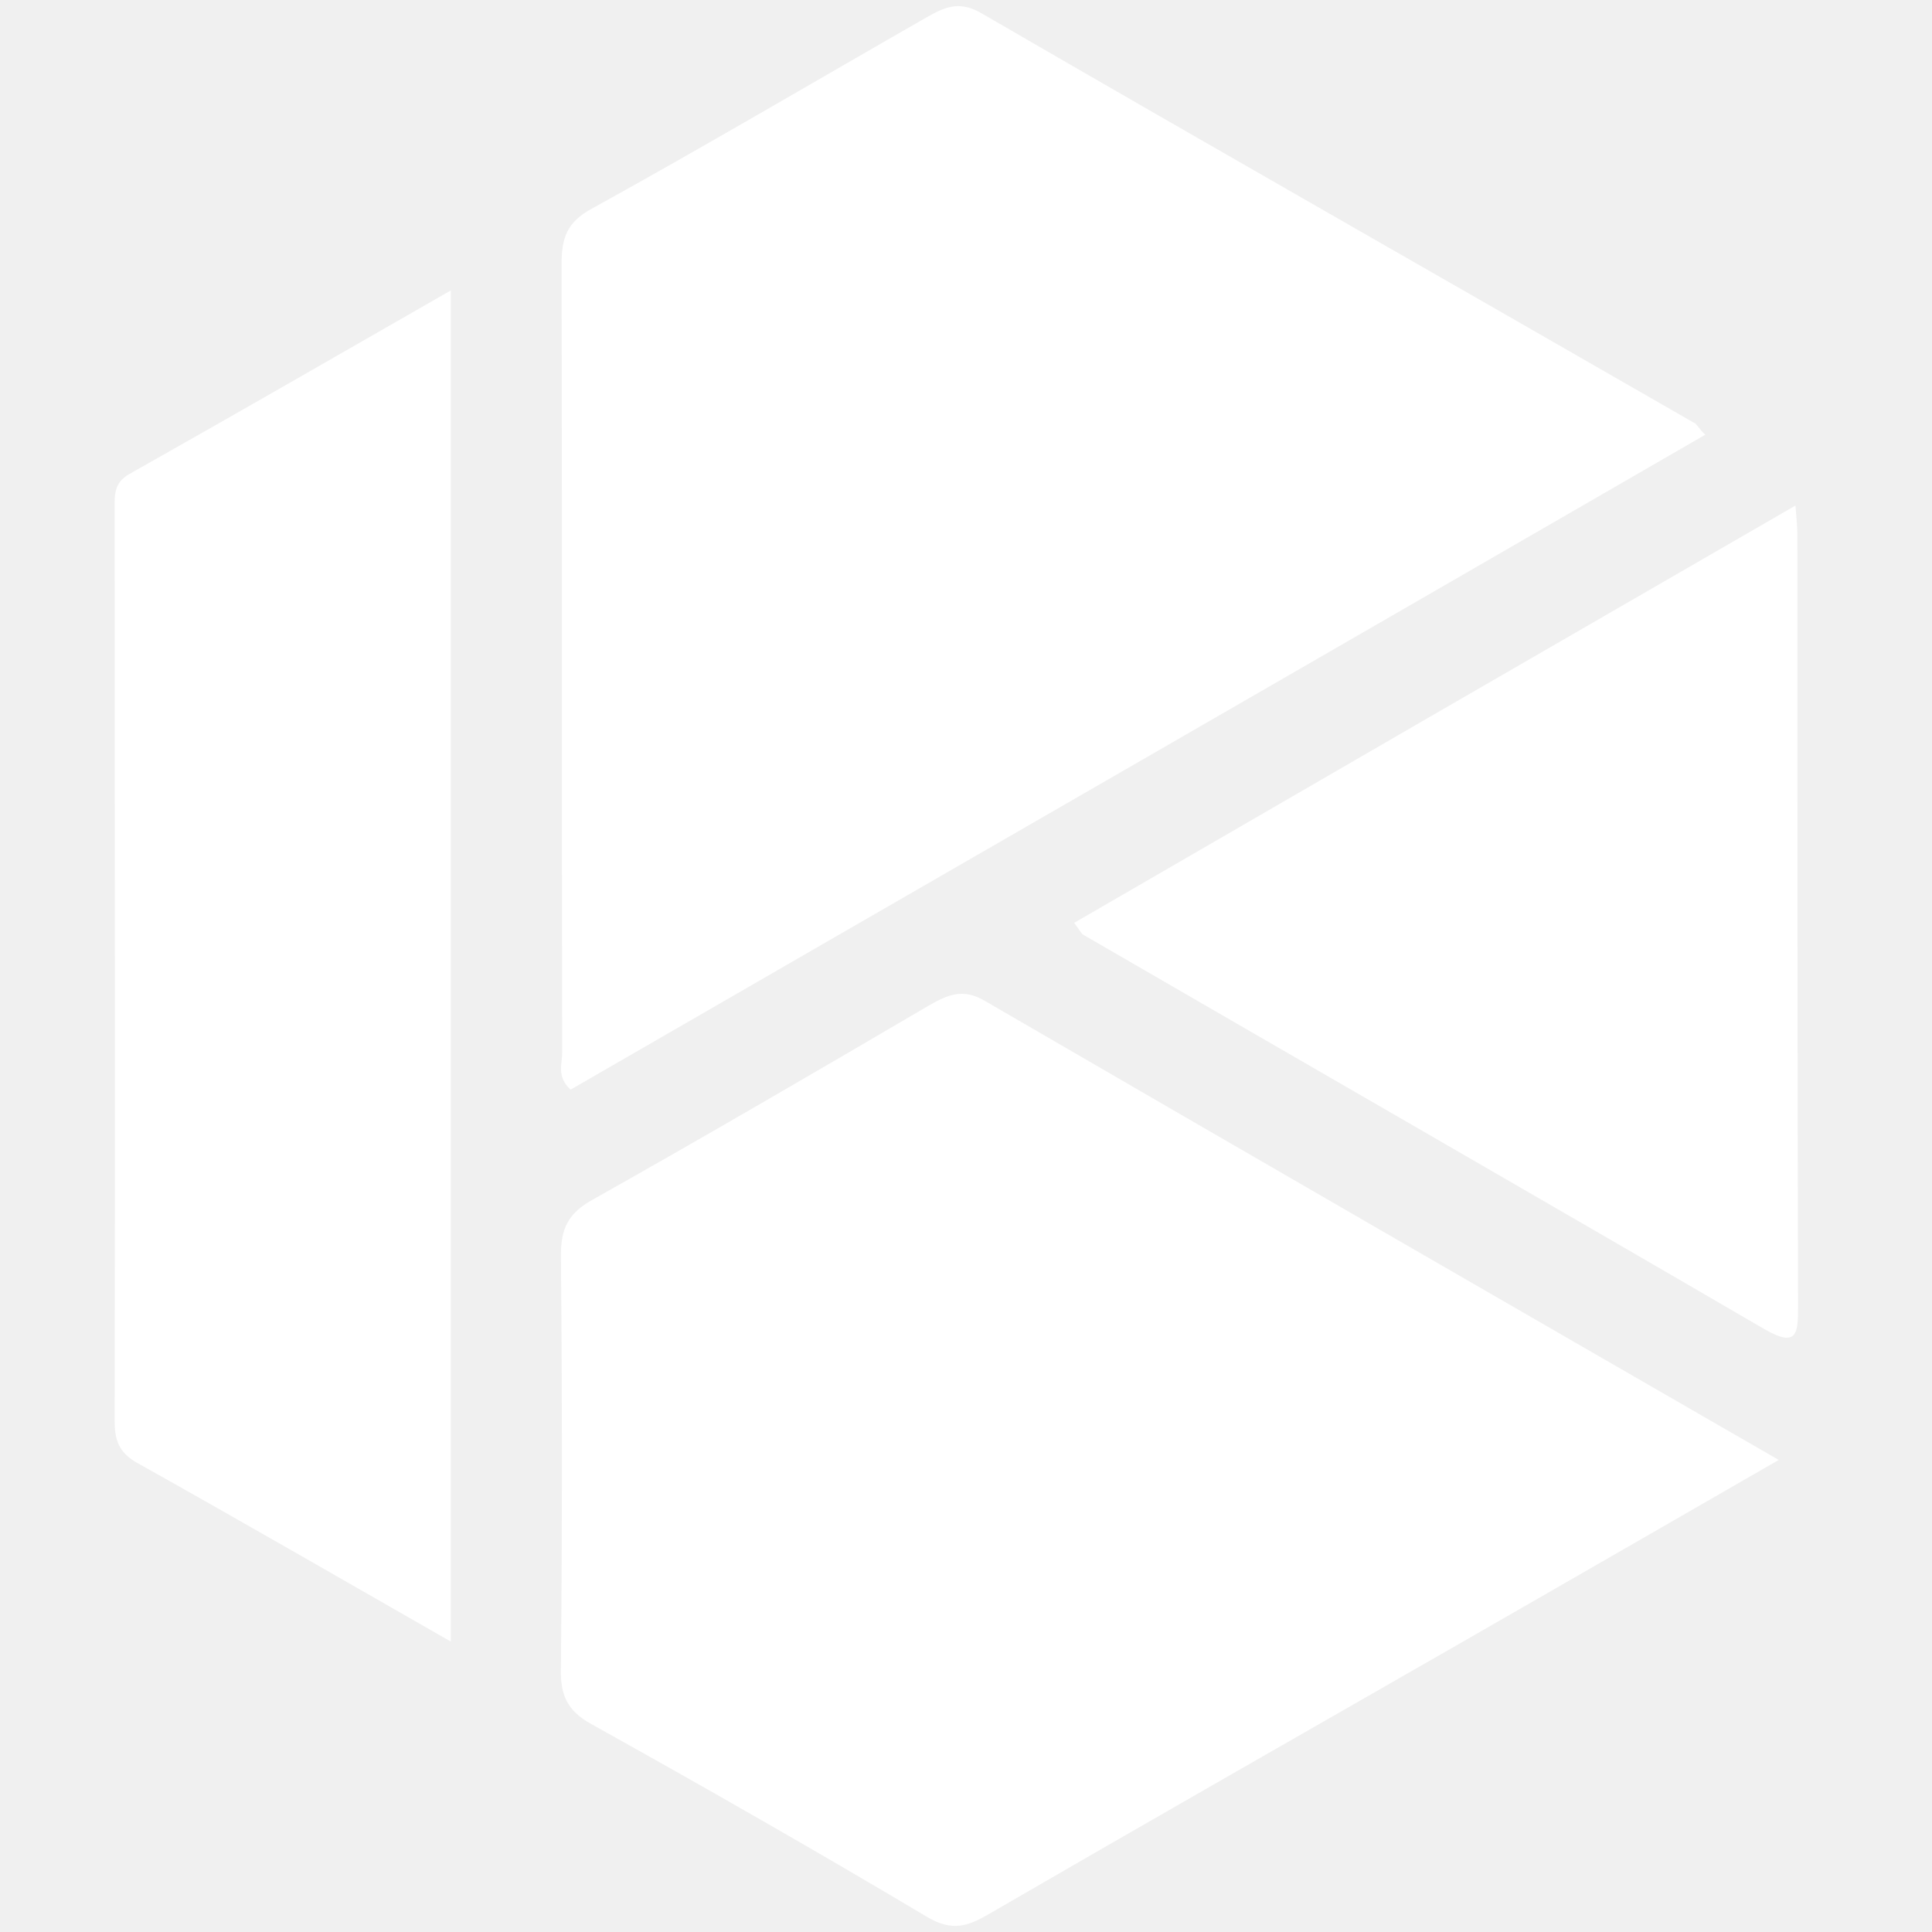
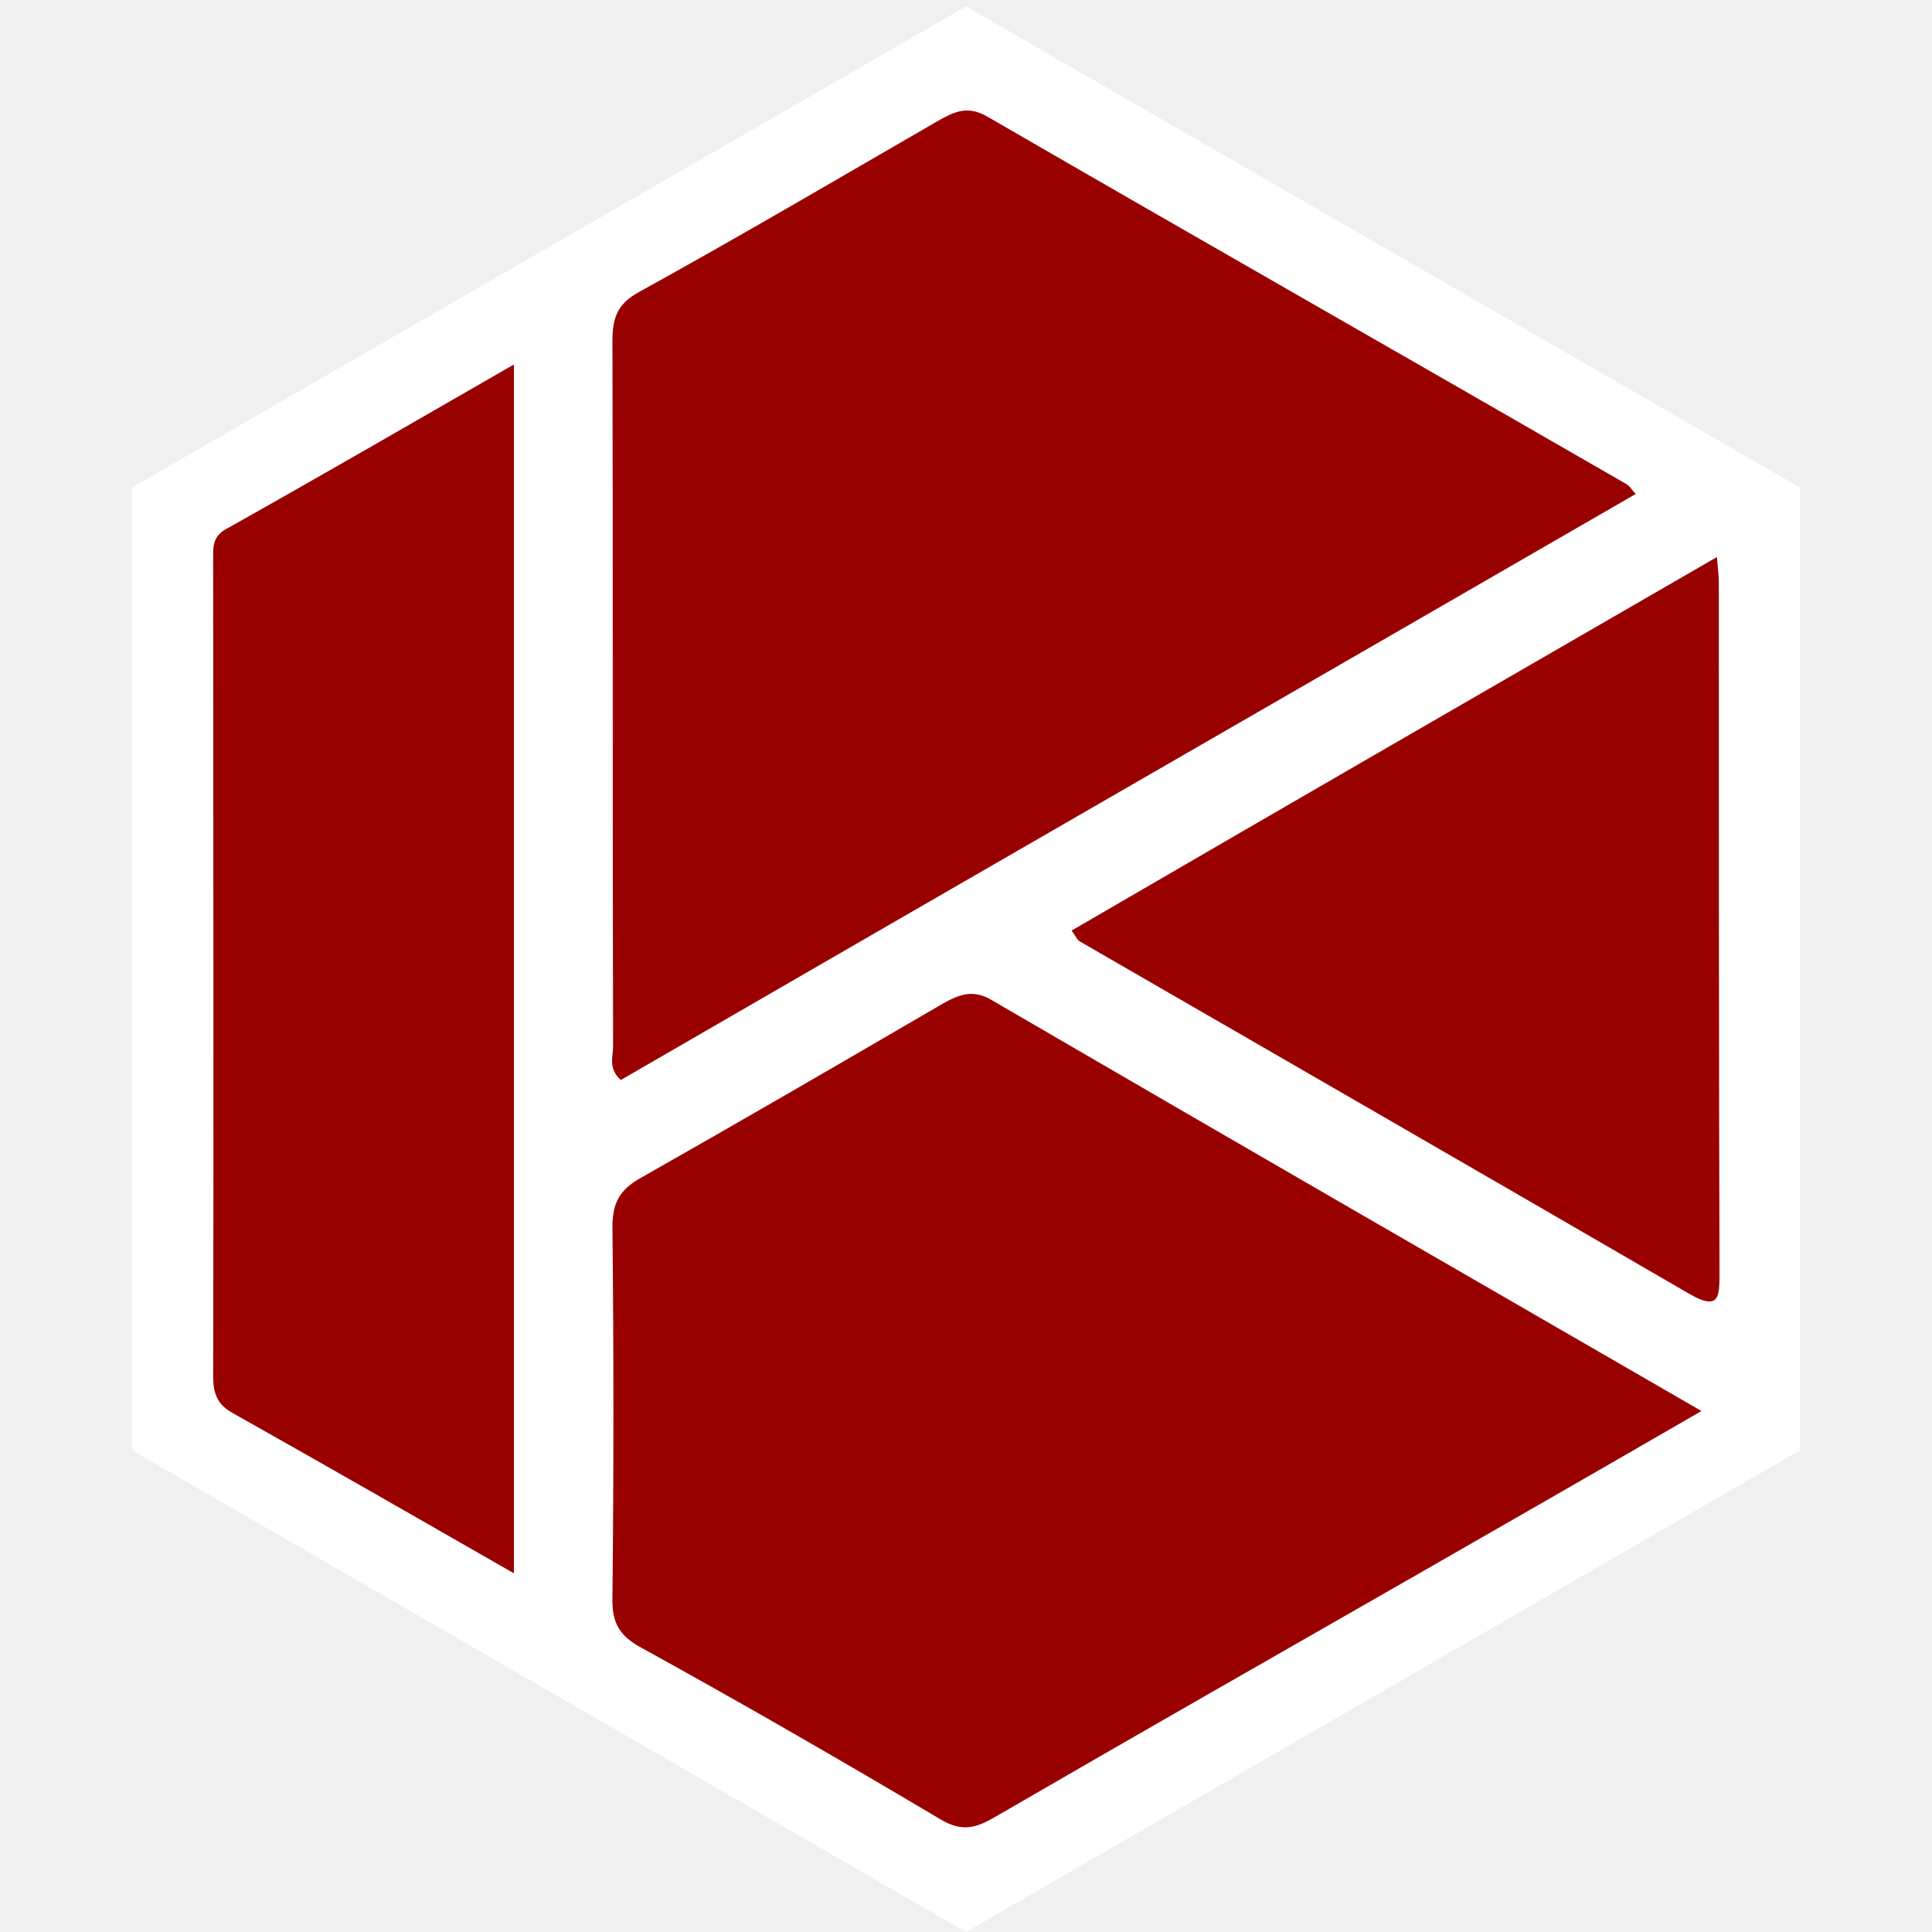
<svg xmlns="http://www.w3.org/2000/svg" version="1.1" id="Calque_1" x="0px" y="0px" viewBox="0 0 300 300" style="enable-background:new 0 0 300 300;" xml:space="preserve">
  <style type="text/css">
	.st0{fill:#FFFFFF;}
+ 	.st1{fill:#990000;}
</style>
-   <path class="st0" d="M276.2,226.7c-17,9.8-33,19-49,28.2c-24.6,14.1-49.3,28.2-73.8,42.4c-3.1,1.8-5.5,2.6-9.2,0.5  c-17.3-10.3-34.8-20.3-52.4-30.1c-3.8-2.1-4.8-4.6-4.7-8.6c0.2-21.4,0.2-42.8,0-64.2c0-4.1,1.1-6.5,4.9-8.6  c17.6-9.9,34.9-20,52.3-30.2c2.8-1.6,5.2-2.7,8.6-0.7C193.7,179.1,234.4,202.6,276.2,226.7z" />
-   <path class="st0" d="M264.8,67.5c-58.8,34-117.5,67.8-176.2,101.7c-2.2-2-1.3-4-1.3-5.8c-0.1-40.8,0-81.6-0.1-122.4  c0-4,0.8-6.5,4.7-8.6c17.4-9.6,34.5-19.7,51.8-29.6c2.8-1.6,5.1-2.8,8.6-0.8c36.9,21.4,74,42.5,111,63.8  C263.7,66.2,264.1,66.9,264.8,67.5z" />
-   <path class="st0" d="M70,254.9c-16.8-9.6-32.7-18.8-48.8-27.8c-2.8-1.6-3.4-3.6-3.4-6.5c0.1-47.1,0-94.2,0-141.4  c0-2.2-0.2-4.2,2.3-5.6C36.6,64.3,52.9,54.9,70,45.1C70,115.3,70,184.6,70,254.9z" />
-   <path class="st0" d="M278.8,78.5c0.2,2.4,0.3,3.6,0.3,4.7c0,39.8,0,79.7,0.1,119.5c0,4.2,0,6.7-5.2,3.7  c-35.2-20.5-70.5-40.8-105.7-61.2c-0.4-0.2-0.6-0.7-1.5-1.9C203.7,121.9,240.7,100.5,278.8,78.5z" />
+   <polygon class="st0" points="279.5,225.2 279.5,75.7 150,1 20.5,75.7 20.5,225.2 150,300 " />
+   <g>
+     <path class="st1" d="M264.2,219.1c-15.2,8.8-29.5,17-43.8,25.2c-22,12.6-44.1,25.2-66,37.9c-2.8,1.6-4.9,2.3-8.2,0.4   c-15.5-9.2-31.1-18.2-46.9-26.9c-3.4-1.9-4.3-4.1-4.2-7.7c0.2-19.1,0.2-38.3,0-57.4c0-3.7,1-5.8,4.4-7.7   c15.7-8.9,31.2-17.9,46.8-27c2.5-1.4,4.7-2.4,7.7-0.6C190.4,176.5,226.8,197.5,264.2,219.1z" />
+     <path class="st1" d="M254,76.7c-52.6,30.4-105.1,60.6-157.6,91c-2-1.8-1.2-3.6-1.2-5.2c-0.1-36.5,0-73-0.1-109.5   c0-3.6,0.7-5.8,4.2-7.7c15.6-8.6,30.9-17.6,46.3-26.5c2.5-1.4,4.6-2.5,7.7-0.7c33,19.1,66.2,38,99.3,57.1   C253.1,75.5,253.4,76.1,254,76.7z" />
+     <path class="st1" d="M79.8,244.3c-15-8.6-29.3-16.8-43.7-24.9c-2.5-1.4-3-3.2-3-5.8c0.1-42.1,0-84.3,0-126.5c0-2-0.2-3.8,2.1-5   c14.8-8.3,29.3-16.7,44.6-25.5C79.8,119.4,79.8,181.4,79.8,244.3z" />
+     <path class="st1" d="M266.6,86.5c0.2,2.1,0.3,3.2,0.3,4.2c0,35.6,0,71.3,0.1,106.9c0,3.8,0,6-4.7,3.3   c-31.5-18.3-63.1-36.5-94.6-54.7c-0.4-0.2-0.5-0.6-1.3-1.7C199.4,125.3,232.5,106.2,266.6,86.5z" />
+   </g>
</svg>
